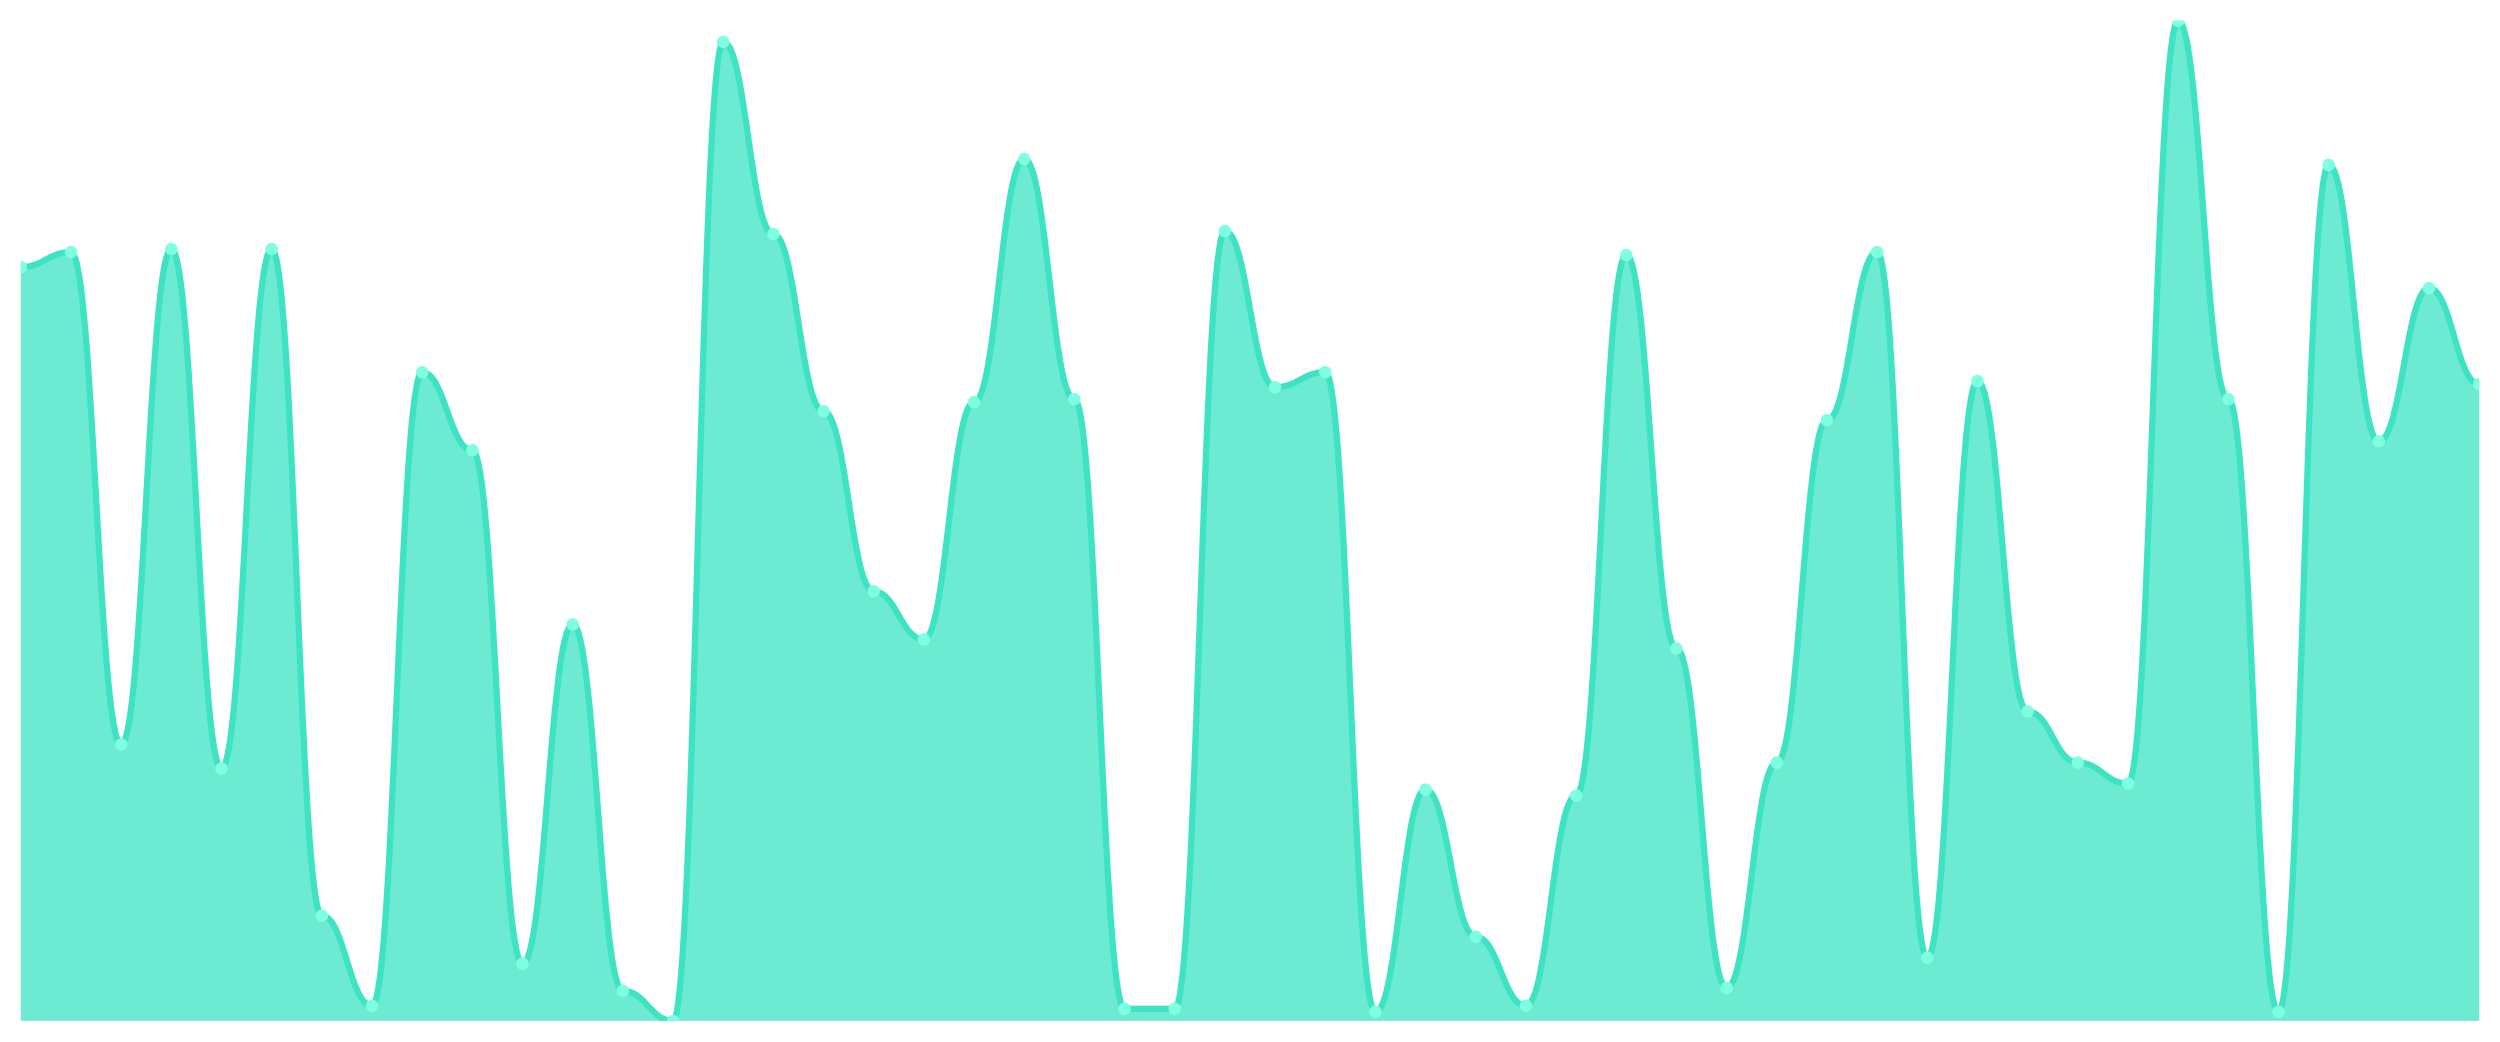
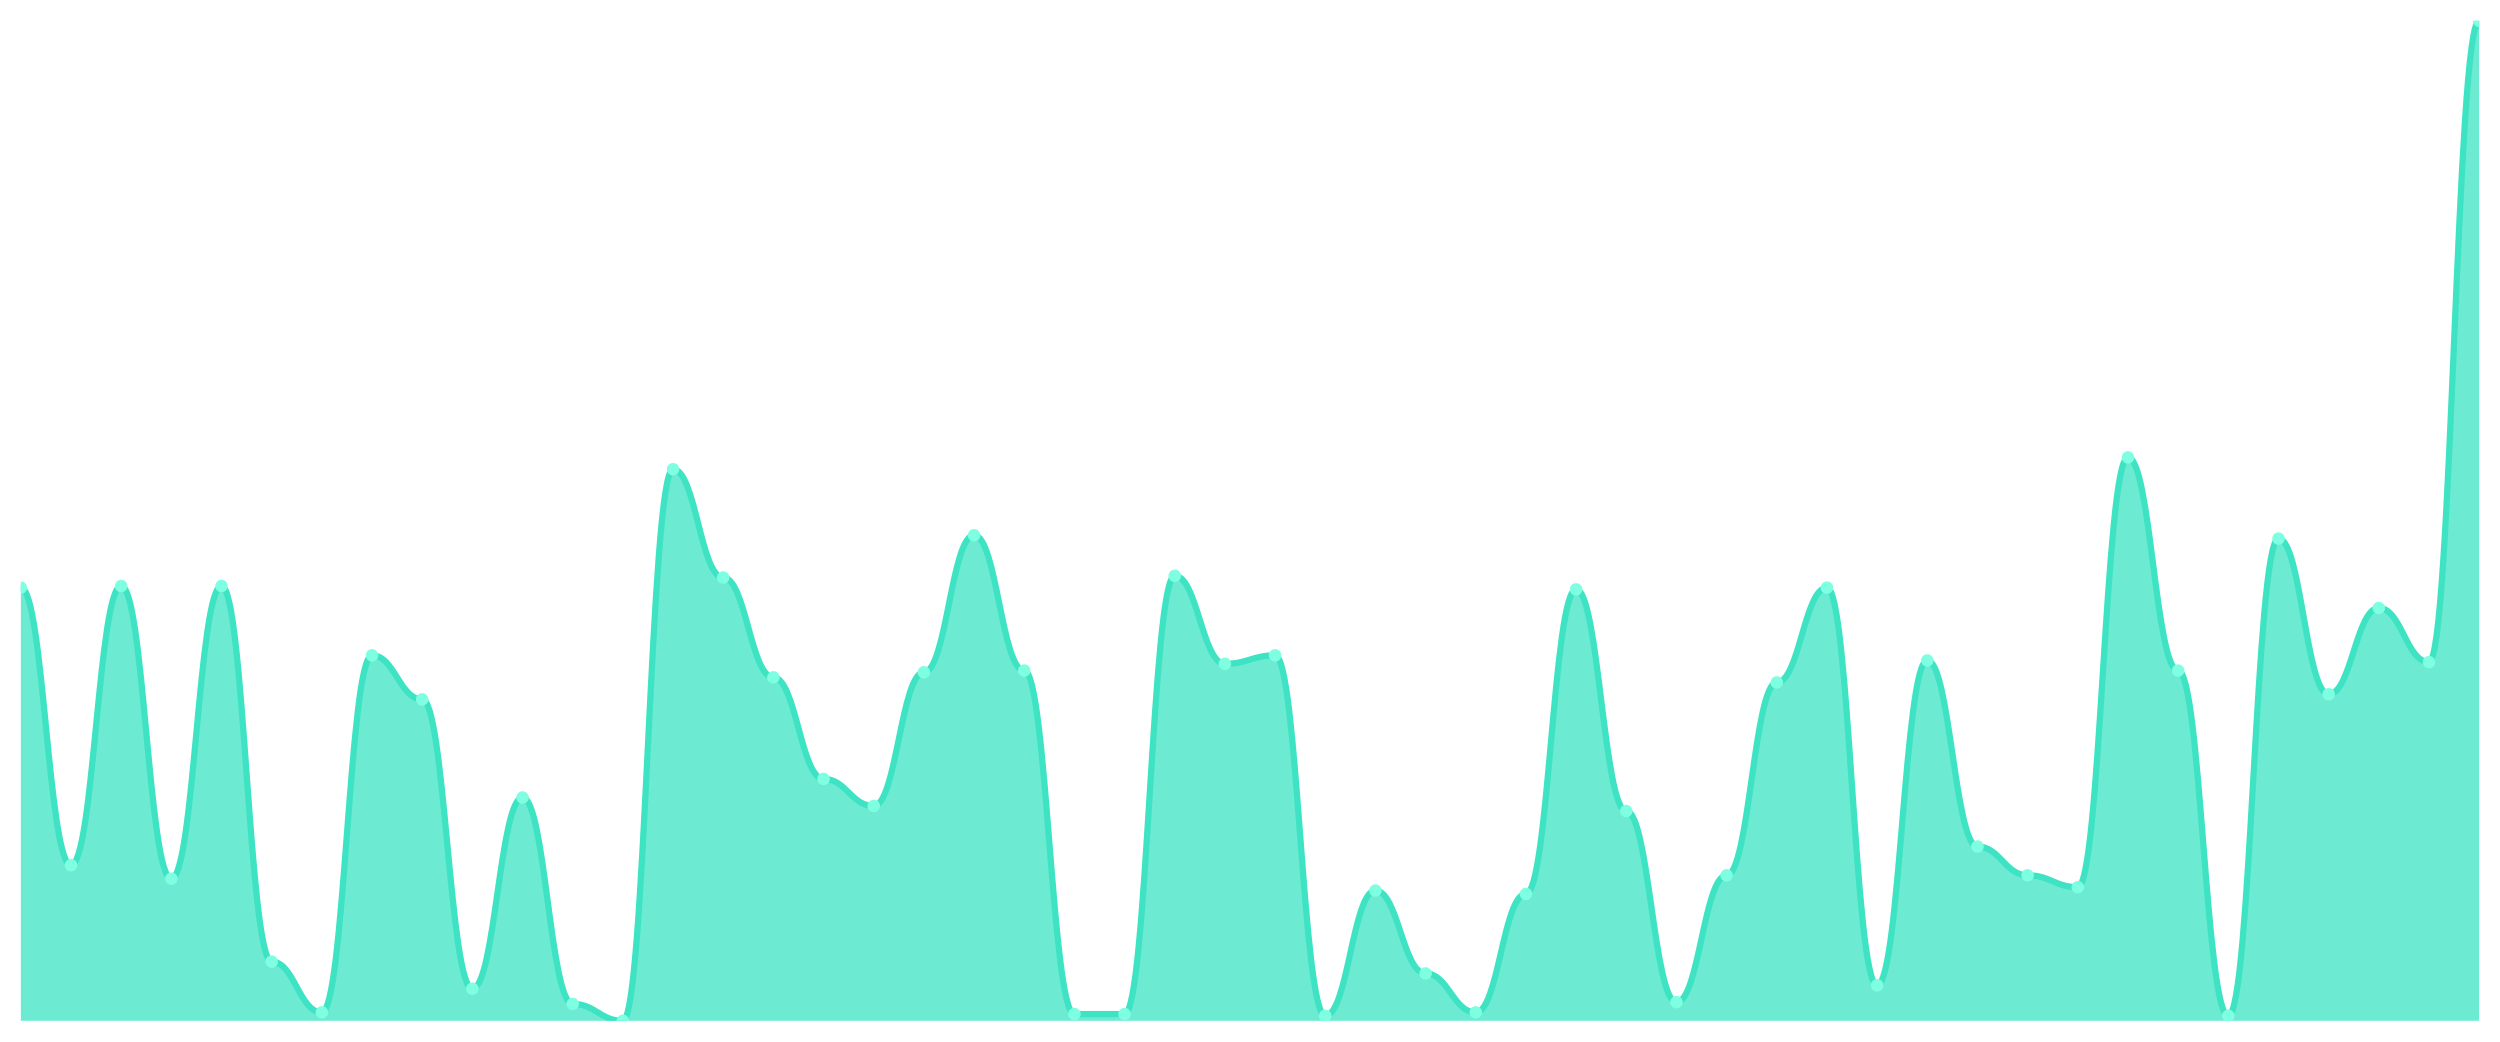
<svg xmlns="http://www.w3.org/2000/svg" viewBox="0 0 1200 500" width="1200" height="500">
  <defs>
    <clipPath id="c">
      <rect x="10" y="10" width="1180" height="480" />
    </clipPath>
  </defs>
  <rect width="1200" height="500" fill="none" />
  <g clip-path="url(#c)">
-     <path d="M 10,490 L 10,128.198 C 20.837,128.198 23.245,120.991 34.082,120.991 C 44.918,120.991 47.327,357.387 58.163,357.387 C 69,357.387 71.408,119.55 82.245,119.55 C 93.082,119.55 95.49,368.919 106.327,368.919 C 117.163,368.919 119.571,119.55 130.408,119.55 C 141.245,119.55 143.653,439.55 154.49,439.55 C 165.327,439.55 167.735,482.793 178.571,482.793 C 189.408,482.793 191.816,178.649 202.653,178.649 C 213.49,178.649 215.898,216.126 226.735,216.126 C 237.571,216.126 239.98,462.613 250.816,462.613 C 261.653,462.613 264.061,299.73 274.898,299.73 C 285.735,299.73 288.143,475.586 298.98,475.586 C 309.816,475.586 312.224,490 323.061,490 C 333.898,490 336.306,20.09 347.143,20.09 C 357.98,20.09 360.388,112.342 371.224,112.342 C 382.061,112.342 384.469,197.387 395.306,197.387 C 406.143,197.387 408.551,283.874 419.388,283.874 C 430.224,283.874 432.633,306.937 443.469,306.937 C 454.306,306.937 456.714,193.063 467.551,193.063 C 478.388,193.063 480.796,76.306 491.633,76.306 C 502.469,76.306 504.878,191.622 515.714,191.622 C 526.551,191.622 528.959,484.234 539.796,484.234 C 550.633,484.234 553.041,484.234 563.878,484.234 C 574.714,484.234 577.122,110.901 587.959,110.901 C 598.796,110.901 601.204,185.856 612.041,185.856 C 622.878,185.856 625.286,178.649 636.122,178.649 C 646.959,178.649 649.367,485.676 660.204,485.676 C 671.041,485.676 673.449,379.009 684.286,379.009 C 695.122,379.009 697.531,449.64 708.367,449.64 C 719.204,449.64 721.612,482.793 732.449,482.793 C 743.286,482.793 745.694,381.892 756.531,381.892 C 767.367,381.892 769.776,122.432 780.612,122.432 C 791.449,122.432 793.857,311.261 804.694,311.261 C 815.531,311.261 817.939,474.144 828.776,474.144 C 839.612,474.144 842.02,366.036 852.857,366.036 C 863.694,366.036 866.102,201.712 876.939,201.712 C 887.776,201.712 890.184,120.991 901.02,120.991 C 911.857,120.991 914.265,459.73 925.102,459.73 C 935.939,459.73 938.347,182.973 949.184,182.973 C 960.02,182.973 962.429,341.532 973.265,341.532 C 984.102,341.532 986.51,366.036 997.347,366.036 C 1008.184,366.036 1010.592,376.126 1021.429,376.126 C 1032.265,376.126 1034.673,10 1045.51,10 C 1056.347,10 1058.755,191.622 1069.592,191.622 C 1080.429,191.622 1082.837,485.676 1093.673,485.676 C 1104.51,485.676 1106.918,79.189 1117.755,79.189 C 1128.592,79.189 1131,211.802 1141.837,211.802 C 1152.673,211.802 1155.082,138.288 1165.918,138.288 C 1176.755,138.288 1179.163,184.414 1190,184.414 L 1190,490 Z" fill="rgba(61,227,195,0.75)" />
-     <path d="M 10,128.198 C 20.837,128.198 23.245,120.991 34.082,120.991 C 44.918,120.991 47.327,357.387 58.163,357.387 C 69,357.387 71.408,119.55 82.245,119.55 C 93.082,119.55 95.49,368.919 106.327,368.919 C 117.163,368.919 119.571,119.55 130.408,119.55 C 141.245,119.55 143.653,439.55 154.49,439.55 C 165.327,439.55 167.735,482.793 178.571,482.793 C 189.408,482.793 191.816,178.649 202.653,178.649 C 213.49,178.649 215.898,216.126 226.735,216.126 C 237.571,216.126 239.98,462.613 250.816,462.613 C 261.653,462.613 264.061,299.73 274.898,299.73 C 285.735,299.73 288.143,475.586 298.98,475.586 C 309.816,475.586 312.224,490 323.061,490 C 333.898,490 336.306,20.09 347.143,20.09 C 357.98,20.09 360.388,112.342 371.224,112.342 C 382.061,112.342 384.469,197.387 395.306,197.387 C 406.143,197.387 408.551,283.874 419.388,283.874 C 430.224,283.874 432.633,306.937 443.469,306.937 C 454.306,306.937 456.714,193.063 467.551,193.063 C 478.388,193.063 480.796,76.306 491.633,76.306 C 502.469,76.306 504.878,191.622 515.714,191.622 C 526.551,191.622 528.959,484.234 539.796,484.234 C 550.633,484.234 553.041,484.234 563.878,484.234 C 574.714,484.234 577.122,110.901 587.959,110.901 C 598.796,110.901 601.204,185.856 612.041,185.856 C 622.878,185.856 625.286,178.649 636.122,178.649 C 646.959,178.649 649.367,485.676 660.204,485.676 C 671.041,485.676 673.449,379.009 684.286,379.009 C 695.122,379.009 697.531,449.64 708.367,449.64 C 719.204,449.64 721.612,482.793 732.449,482.793 C 743.286,482.793 745.694,381.892 756.531,381.892 C 767.367,381.892 769.776,122.432 780.612,122.432 C 791.449,122.432 793.857,311.261 804.694,311.261 C 815.531,311.261 817.939,474.144 828.776,474.144 C 839.612,474.144 842.02,366.036 852.857,366.036 C 863.694,366.036 866.102,201.712 876.939,201.712 C 887.776,201.712 890.184,120.991 901.02,120.991 C 911.857,120.991 914.265,459.73 925.102,459.73 C 935.939,459.73 938.347,182.973 949.184,182.973 C 960.02,182.973 962.429,341.532 973.265,341.532 C 984.102,341.532 986.51,366.036 997.347,366.036 C 1008.184,366.036 1010.592,376.126 1021.429,376.126 C 1032.265,376.126 1034.673,10 1045.51,10 C 1056.347,10 1058.755,191.622 1069.592,191.622 C 1080.429,191.622 1082.837,485.676 1093.673,485.676 C 1104.51,485.676 1106.918,79.189 1117.755,79.189 C 1128.592,79.189 1131,211.802 1141.837,211.802 C 1152.673,211.802 1155.082,138.288 1165.918,138.288 C 1176.755,138.288 1179.163,184.414 1190,184.414" fill="none" stroke="#3de3c3" stroke-width="3" stroke-linecap="round" stroke-linejoin="round" />
-     <circle cx="10" cy="128.198" r="3" fill="#7fffe1" />
-     <circle cx="34.082" cy="120.991" r="3" fill="#7fffe1" />
-     <circle cx="58.163" cy="357.387" r="3" fill="#7fffe1" />
-     <circle cx="82.245" cy="119.55" r="3" fill="#7fffe1" />
-     <circle cx="106.327" cy="368.919" r="3" fill="#7fffe1" />
-     <circle cx="130.408" cy="119.55" r="3" fill="#7fffe1" />
-     <circle cx="154.49" cy="439.55" r="3" fill="#7fffe1" />
-     <circle cx="178.571" cy="482.793" r="3" fill="#7fffe1" />
-     <circle cx="202.653" cy="178.649" r="3" fill="#7fffe1" />
-     <circle cx="226.735" cy="216.126" r="3" fill="#7fffe1" />
-     <circle cx="250.816" cy="462.613" r="3" fill="#7fffe1" />
-     <circle cx="274.898" cy="299.73" r="3" fill="#7fffe1" />
-     <circle cx="298.98" cy="475.586" r="3" fill="#7fffe1" />
-     <circle cx="323.061" cy="490" r="3" fill="#7fffe1" />
-     <circle cx="347.143" cy="20.09" r="3" fill="#7fffe1" />
-     <circle cx="371.224" cy="112.342" r="3" fill="#7fffe1" />
-     <circle cx="395.306" cy="197.387" r="3" fill="#7fffe1" />
-     <circle cx="419.388" cy="283.874" r="3" fill="#7fffe1" />
-     <circle cx="443.469" cy="306.937" r="3" fill="#7fffe1" />
-     <circle cx="467.551" cy="193.063" r="3" fill="#7fffe1" />
-     <circle cx="491.633" cy="76.306" r="3" fill="#7fffe1" />
-     <circle cx="515.714" cy="191.622" r="3" fill="#7fffe1" />
-     <circle cx="539.796" cy="484.234" r="3" fill="#7fffe1" />
-     <circle cx="563.878" cy="484.234" r="3" fill="#7fffe1" />
-     <circle cx="587.959" cy="110.901" r="3" fill="#7fffe1" />
-     <circle cx="612.041" cy="185.856" r="3" fill="#7fffe1" />
-     <circle cx="636.122" cy="178.649" r="3" fill="#7fffe1" />
-     <circle cx="660.204" cy="485.676" r="3" fill="#7fffe1" />
-     <circle cx="684.286" cy="379.009" r="3" fill="#7fffe1" />
-     <circle cx="708.367" cy="449.64" r="3" fill="#7fffe1" />
-     <circle cx="732.449" cy="482.793" r="3" fill="#7fffe1" />
-     <circle cx="756.531" cy="381.892" r="3" fill="#7fffe1" />
-     <circle cx="780.612" cy="122.432" r="3" fill="#7fffe1" />
-     <circle cx="804.694" cy="311.261" r="3" fill="#7fffe1" />
-     <circle cx="828.776" cy="474.144" r="3" fill="#7fffe1" />
-     <circle cx="852.857" cy="366.036" r="3" fill="#7fffe1" />
-     <circle cx="876.939" cy="201.712" r="3" fill="#7fffe1" />
-     <circle cx="901.02" cy="120.991" r="3" fill="#7fffe1" />
-     <circle cx="925.102" cy="459.73" r="3" fill="#7fffe1" />
-     <circle cx="949.184" cy="182.973" r="3" fill="#7fffe1" />
-     <circle cx="973.265" cy="341.532" r="3" fill="#7fffe1" />
-     <circle cx="997.347" cy="366.036" r="3" fill="#7fffe1" />
-     <circle cx="1021.429" cy="376.126" r="3" fill="#7fffe1" />
-     <circle cx="1045.51" cy="10" r="3" fill="#7fffe1" />
-     <circle cx="1069.592" cy="191.622" r="3" fill="#7fffe1" />
-     <circle cx="1093.673" cy="485.676" r="3" fill="#7fffe1" />
-     <circle cx="1117.755" cy="79.189" r="3" fill="#7fffe1" />
-     <circle cx="1141.837" cy="211.802" r="3" fill="#7fffe1" />
-     <circle cx="1165.918" cy="138.288" r="3" fill="#7fffe1" />
-     <circle cx="1190" cy="184.414" r="3" fill="#7fffe1" />
+     <path d="M 10,490 L 10,282.081 C 20.837,282.081 23.245,415.279 34.082,415.279 C 44.918,415.279 47.327,281.269 58.163,281.269 C 69,281.269 71.408,421.777 82.245,421.777 C 93.082,421.777 95.49,281.269 106.327,281.269 C 117.163,281.269 119.571,461.574 130.408,461.574 C 141.245,461.574 143.653,485.939 154.49,485.939 C 165.327,485.939 167.735,314.569 178.571,314.569 C 189.408,314.569 191.816,335.685 202.653,335.685 C 213.49,335.685 215.898,474.569 226.735,474.569 C 237.571,474.569 239.98,382.792 250.816,382.792 C 261.653,382.792 264.061,481.878 274.898,481.878 C 285.735,481.878 288.143,490 298.98,490 C 309.816,490 312.224,225.228 323.061,225.228 C 333.898,225.228 336.306,277.208 347.143,277.208 C 357.98,277.208 360.388,325.127 371.224,325.127 C 382.061,325.127 384.469,373.858 395.306,373.858 C 406.143,373.858 408.551,386.853 419.388,386.853 C 430.224,386.853 432.633,322.69 443.469,322.69 C 454.306,322.69 456.714,256.904 467.551,256.904 C 478.388,256.904 480.796,321.878 491.633,321.878 C 502.469,321.878 504.878,486.751 515.714,486.751 C 526.551,486.751 528.959,486.751 539.796,486.751 C 550.633,486.751 553.041,276.396 563.878,276.396 C 574.714,276.396 577.122,318.629 587.959,318.629 C 598.796,318.629 601.204,314.569 612.041,314.569 C 622.878,314.569 625.286,487.563 636.122,487.563 C 646.959,487.563 649.367,427.462 660.204,427.462 C 671.041,427.462 673.449,467.259 684.286,467.259 C 695.122,467.259 697.531,485.939 708.367,485.939 C 719.204,485.939 721.612,429.086 732.449,429.086 C 743.286,429.086 745.694,282.893 756.531,282.893 C 767.367,282.893 769.776,389.289 780.612,389.289 C 791.449,389.289 793.857,481.066 804.694,481.066 C 815.531,481.066 817.939,420.152 828.776,420.152 C 839.612,420.152 842.02,327.563 852.857,327.563 C 863.694,327.563 866.102,282.081 876.939,282.081 C 887.776,282.081 890.184,472.944 901.02,472.944 C 911.857,472.944 914.265,317.005 925.102,317.005 C 935.939,317.005 938.347,406.345 949.184,406.345 C 960.02,406.345 962.429,420.152 973.265,420.152 C 984.102,420.152 986.51,425.838 997.347,425.838 C 1008.184,425.838 1010.592,219.543 1021.429,219.543 C 1032.265,219.543 1034.673,321.878 1045.51,321.878 C 1056.347,321.878 1058.755,487.563 1069.592,487.563 C 1080.429,487.563 1082.837,258.528 1093.673,258.528 C 1104.51,258.528 1106.918,333.249 1117.755,333.249 C 1128.592,333.249 1131,291.827 1141.837,291.827 C 1152.673,291.827 1155.082,317.817 1165.918,317.817 C 1176.755,317.817 1179.163,10 1190,10 L 1190,490 Z" fill="rgba(61,227,195,0.75)" />
+     <path d="M 10,282.081 C 20.837,282.081 23.245,415.279 34.082,415.279 C 44.918,415.279 47.327,281.269 58.163,281.269 C 69,281.269 71.408,421.777 82.245,421.777 C 93.082,421.777 95.49,281.269 106.327,281.269 C 117.163,281.269 119.571,461.574 130.408,461.574 C 141.245,461.574 143.653,485.939 154.49,485.939 C 165.327,485.939 167.735,314.569 178.571,314.569 C 189.408,314.569 191.816,335.685 202.653,335.685 C 213.49,335.685 215.898,474.569 226.735,474.569 C 237.571,474.569 239.98,382.792 250.816,382.792 C 261.653,382.792 264.061,481.878 274.898,481.878 C 285.735,481.878 288.143,490 298.98,490 C 309.816,490 312.224,225.228 323.061,225.228 C 333.898,225.228 336.306,277.208 347.143,277.208 C 357.98,277.208 360.388,325.127 371.224,325.127 C 382.061,325.127 384.469,373.858 395.306,373.858 C 406.143,373.858 408.551,386.853 419.388,386.853 C 430.224,386.853 432.633,322.69 443.469,322.69 C 454.306,322.69 456.714,256.904 467.551,256.904 C 478.388,256.904 480.796,321.878 491.633,321.878 C 502.469,321.878 504.878,486.751 515.714,486.751 C 526.551,486.751 528.959,486.751 539.796,486.751 C 550.633,486.751 553.041,276.396 563.878,276.396 C 574.714,276.396 577.122,318.629 587.959,318.629 C 598.796,318.629 601.204,314.569 612.041,314.569 C 622.878,314.569 625.286,487.563 636.122,487.563 C 646.959,487.563 649.367,427.462 660.204,427.462 C 671.041,427.462 673.449,467.259 684.286,467.259 C 695.122,467.259 697.531,485.939 708.367,485.939 C 719.204,485.939 721.612,429.086 732.449,429.086 C 743.286,429.086 745.694,282.893 756.531,282.893 C 767.367,282.893 769.776,389.289 780.612,389.289 C 791.449,389.289 793.857,481.066 804.694,481.066 C 815.531,481.066 817.939,420.152 828.776,420.152 C 839.612,420.152 842.02,327.563 852.857,327.563 C 863.694,327.563 866.102,282.081 876.939,282.081 C 887.776,282.081 890.184,472.944 901.02,472.944 C 911.857,472.944 914.265,317.005 925.102,317.005 C 935.939,317.005 938.347,406.345 949.184,406.345 C 960.02,406.345 962.429,420.152 973.265,420.152 C 984.102,420.152 986.51,425.838 997.347,425.838 C 1008.184,425.838 1010.592,219.543 1021.429,219.543 C 1032.265,219.543 1034.673,321.878 1045.51,321.878 C 1056.347,321.878 1058.755,487.563 1069.592,487.563 C 1080.429,487.563 1082.837,258.528 1093.673,258.528 C 1104.51,258.528 1106.918,333.249 1117.755,333.249 C 1128.592,333.249 1131,291.827 1141.837,291.827 C 1152.673,291.827 1155.082,317.817 1165.918,317.817 C 1176.755,317.817 1179.163,10 1190,10" fill="none" stroke="#3de3c3" stroke-width="3" stroke-linecap="round" stroke-linejoin="round" />
+     <circle cx="10" cy="282.081" r="3" fill="#7fffe1" />
+     <circle cx="34.082" cy="415.279" r="3" fill="#7fffe1" />
+     <circle cx="58.163" cy="281.269" r="3" fill="#7fffe1" />
+     <circle cx="82.245" cy="421.777" r="3" fill="#7fffe1" />
+     <circle cx="106.327" cy="281.269" r="3" fill="#7fffe1" />
+     <circle cx="130.408" cy="461.574" r="3" fill="#7fffe1" />
+     <circle cx="154.49" cy="485.939" r="3" fill="#7fffe1" />
+     <circle cx="178.571" cy="314.569" r="3" fill="#7fffe1" />
+     <circle cx="202.653" cy="335.685" r="3" fill="#7fffe1" />
+     <circle cx="226.735" cy="474.569" r="3" fill="#7fffe1" />
+     <circle cx="250.816" cy="382.792" r="3" fill="#7fffe1" />
+     <circle cx="274.898" cy="481.878" r="3" fill="#7fffe1" />
+     <circle cx="298.98" cy="490" r="3" fill="#7fffe1" />
+     <circle cx="323.061" cy="225.228" r="3" fill="#7fffe1" />
+     <circle cx="347.143" cy="277.208" r="3" fill="#7fffe1" />
+     <circle cx="371.224" cy="325.127" r="3" fill="#7fffe1" />
+     <circle cx="395.306" cy="373.858" r="3" fill="#7fffe1" />
+     <circle cx="419.388" cy="386.853" r="3" fill="#7fffe1" />
+     <circle cx="443.469" cy="322.69" r="3" fill="#7fffe1" />
+     <circle cx="467.551" cy="256.904" r="3" fill="#7fffe1" />
+     <circle cx="491.633" cy="321.878" r="3" fill="#7fffe1" />
+     <circle cx="515.714" cy="486.751" r="3" fill="#7fffe1" />
+     <circle cx="539.796" cy="486.751" r="3" fill="#7fffe1" />
+     <circle cx="563.878" cy="276.396" r="3" fill="#7fffe1" />
+     <circle cx="587.959" cy="318.629" r="3" fill="#7fffe1" />
+     <circle cx="612.041" cy="314.569" r="3" fill="#7fffe1" />
+     <circle cx="636.122" cy="487.563" r="3" fill="#7fffe1" />
+     <circle cx="660.204" cy="427.462" r="3" fill="#7fffe1" />
+     <circle cx="684.286" cy="467.259" r="3" fill="#7fffe1" />
+     <circle cx="708.367" cy="485.939" r="3" fill="#7fffe1" />
+     <circle cx="732.449" cy="429.086" r="3" fill="#7fffe1" />
+     <circle cx="756.531" cy="282.893" r="3" fill="#7fffe1" />
+     <circle cx="780.612" cy="389.289" r="3" fill="#7fffe1" />
+     <circle cx="804.694" cy="481.066" r="3" fill="#7fffe1" />
+     <circle cx="828.776" cy="420.152" r="3" fill="#7fffe1" />
+     <circle cx="852.857" cy="327.563" r="3" fill="#7fffe1" />
+     <circle cx="876.939" cy="282.081" r="3" fill="#7fffe1" />
+     <circle cx="901.02" cy="472.944" r="3" fill="#7fffe1" />
+     <circle cx="925.102" cy="317.005" r="3" fill="#7fffe1" />
+     <circle cx="949.184" cy="406.345" r="3" fill="#7fffe1" />
+     <circle cx="973.265" cy="420.152" r="3" fill="#7fffe1" />
+     <circle cx="997.347" cy="425.838" r="3" fill="#7fffe1" />
+     <circle cx="1021.429" cy="219.543" r="3" fill="#7fffe1" />
+     <circle cx="1045.51" cy="321.878" r="3" fill="#7fffe1" />
+     <circle cx="1069.592" cy="487.563" r="3" fill="#7fffe1" />
+     <circle cx="1093.673" cy="258.528" r="3" fill="#7fffe1" />
+     <circle cx="1117.755" cy="333.249" r="3" fill="#7fffe1" />
+     <circle cx="1141.837" cy="291.827" r="3" fill="#7fffe1" />
+     <circle cx="1165.918" cy="317.817" r="3" fill="#7fffe1" />
+     <circle cx="1190" cy="10" r="3" fill="#7fffe1" />
  </g>
</svg>
